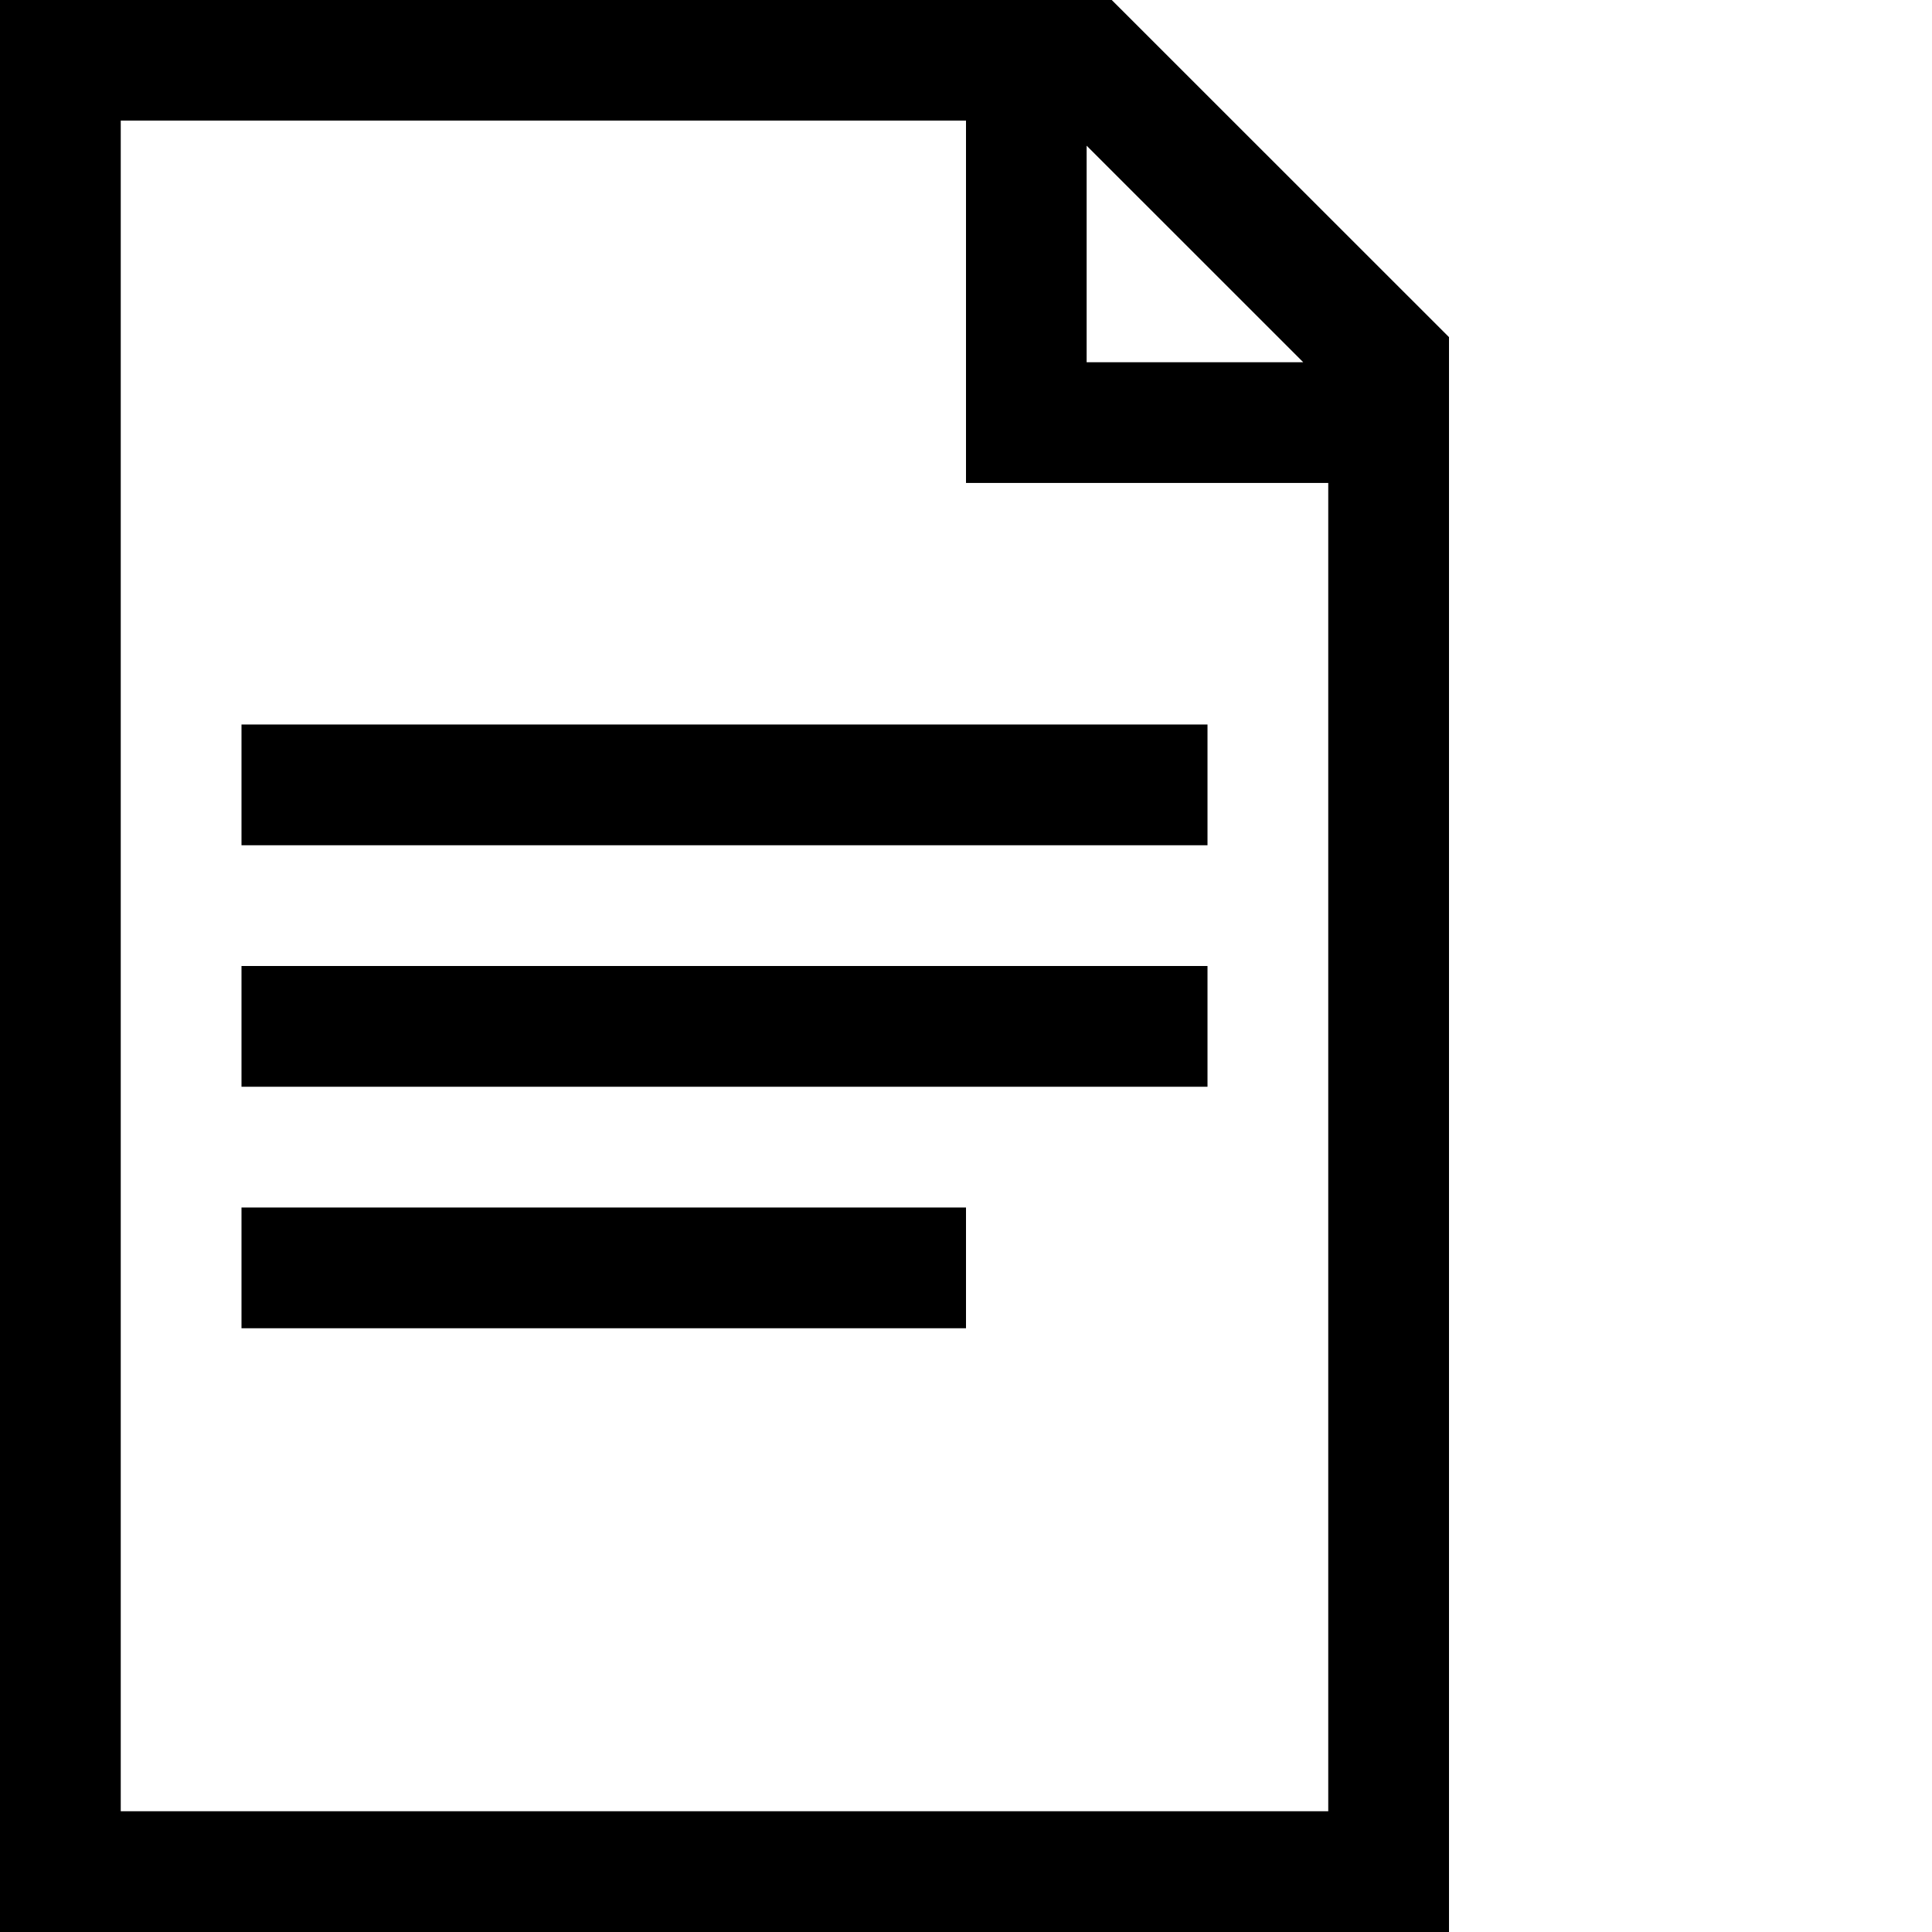
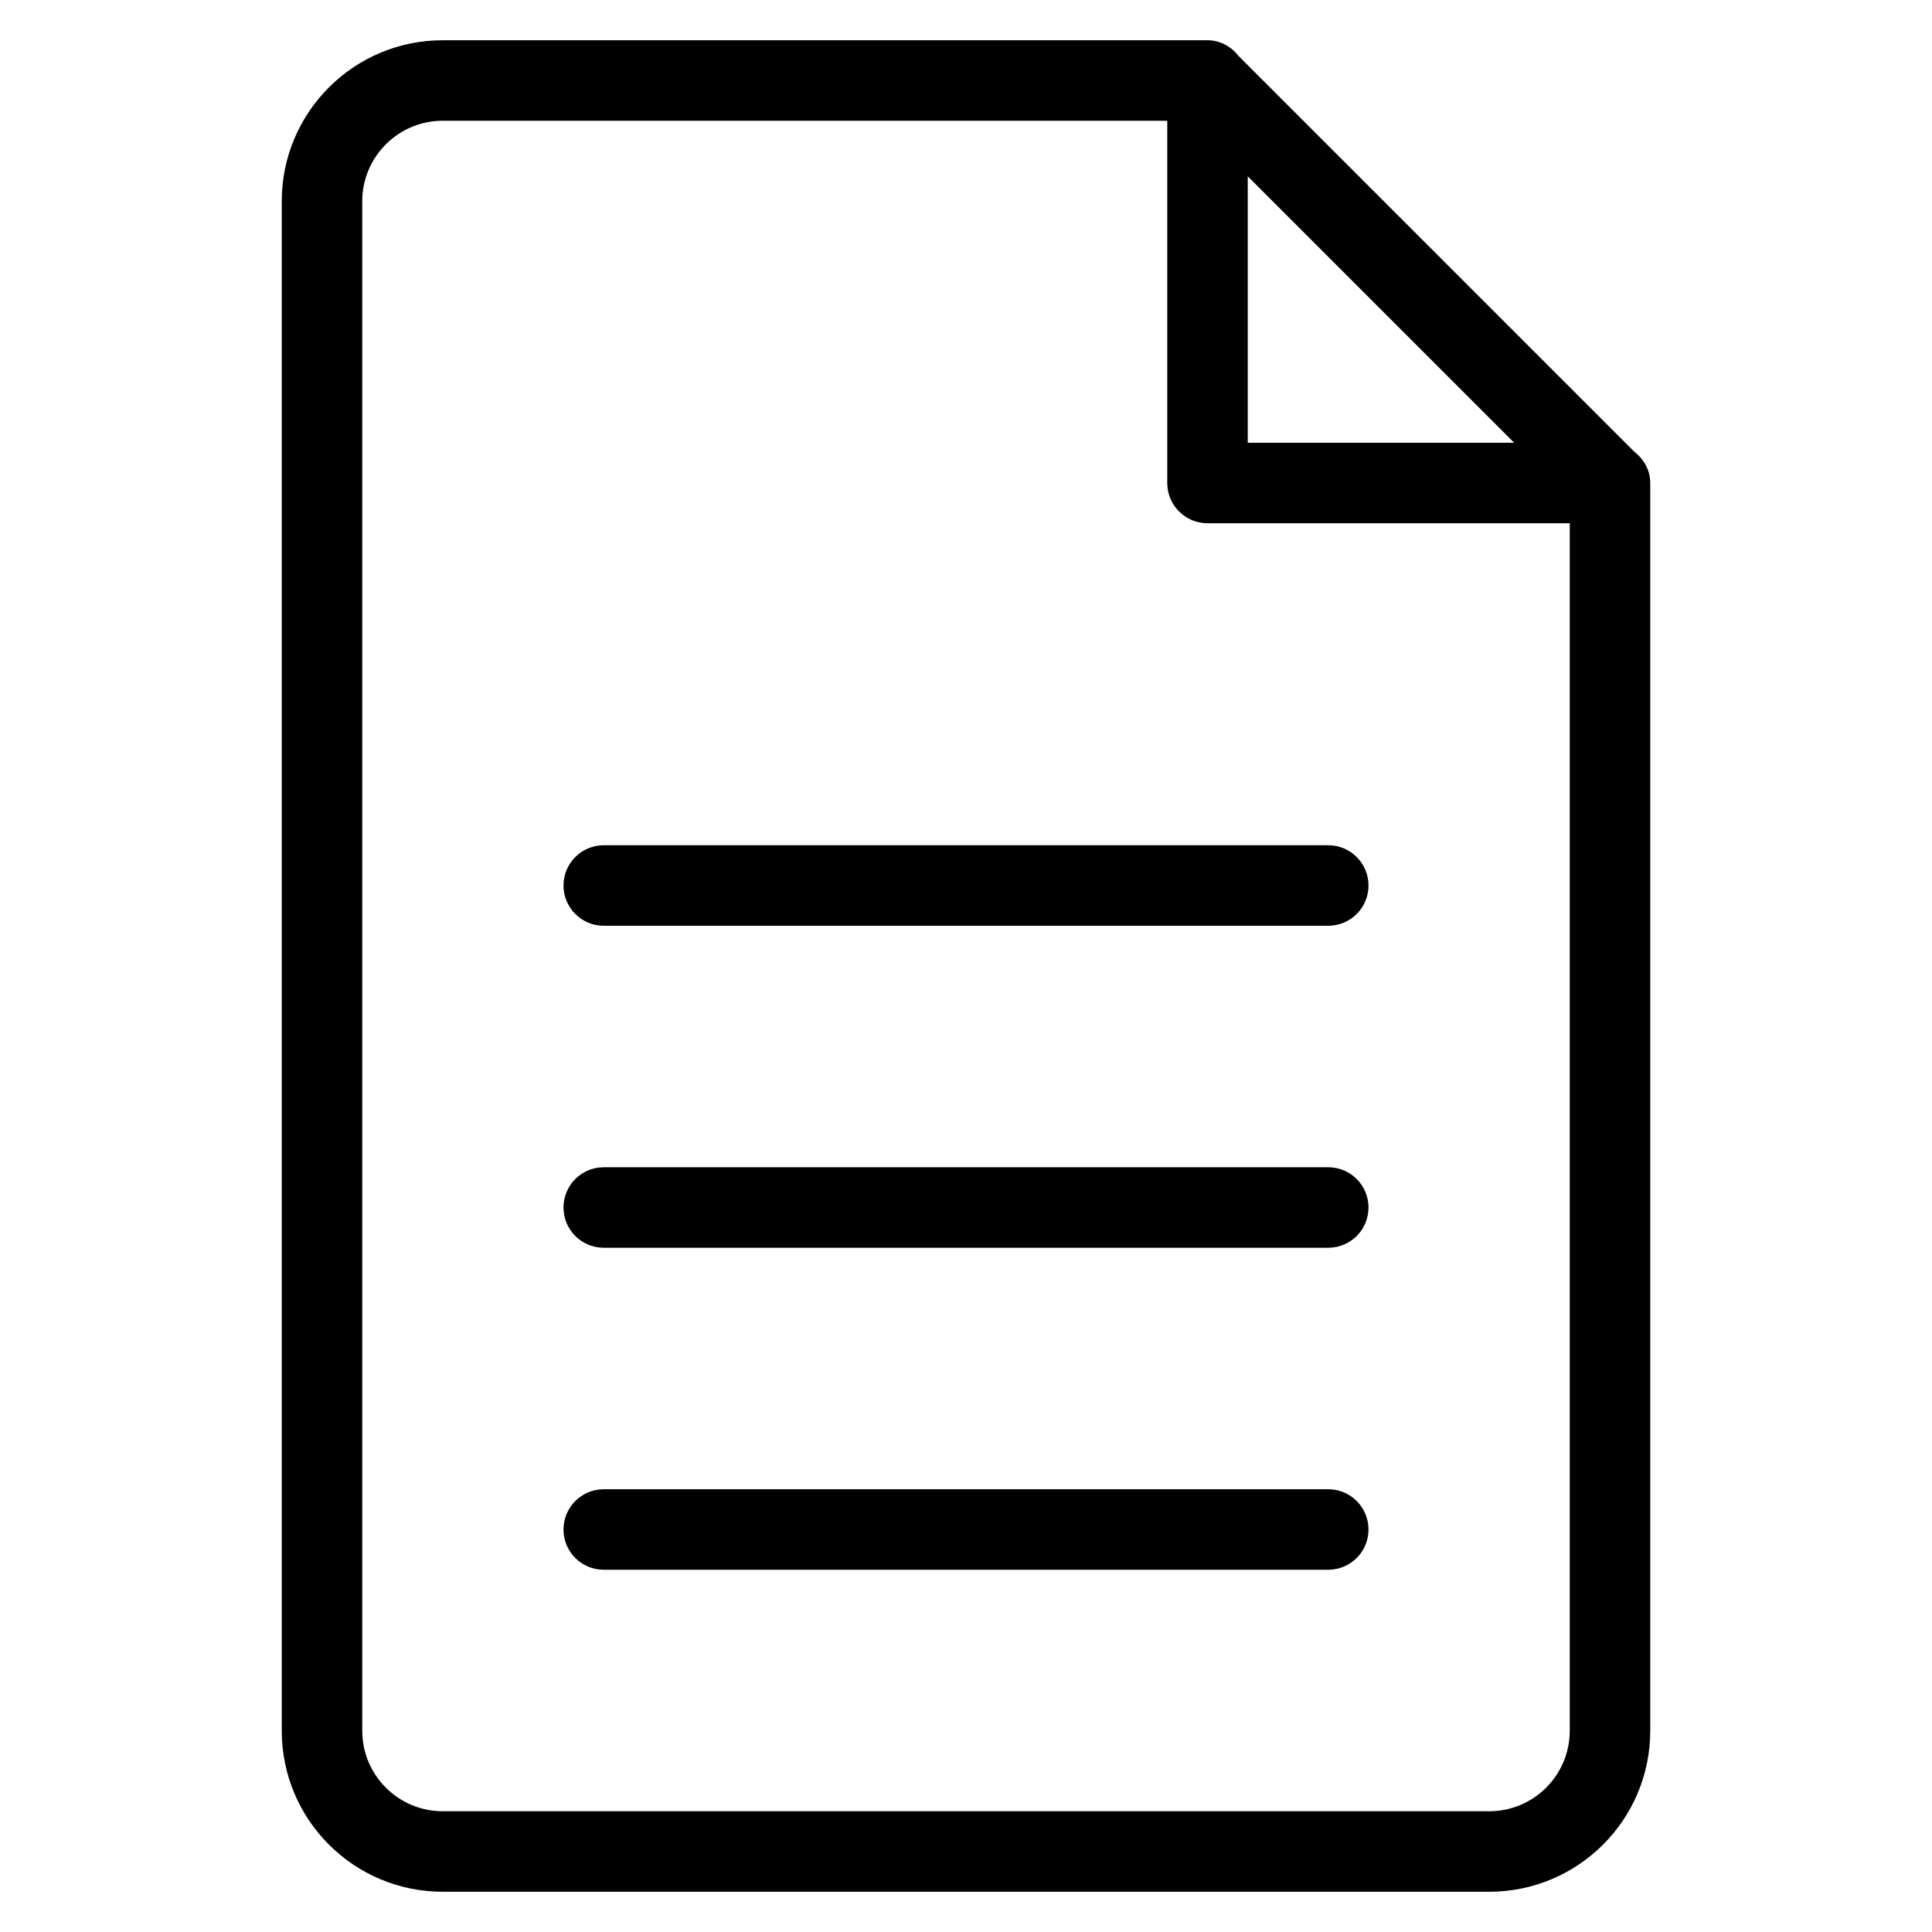
- <svg xmlns="http://www.w3.org/2000/svg" enable-background="new 0 0 32 32" height="32px" id="svg2" version="1.1" viewBox="0 0 32 32" width="32px" xml:space="preserve">
-   <g id="background">
-     <rect fill="none" height="32" width="32" />
-   </g>
-   <g id="document_x5F_text">
-     <polygon points="4,22 4,20 16,20 16,22 4,22  " />
-     <polygon points="4,14 4,12 20,12 20,14 4,14  " />
-     <polygon points="4,18 4,16 20,16 20,18 4,18  " />
-     <path d="M18.414,0H0v32h24V5.584L18.414,0z M17.998,2.413L21.586,6h-3.588V2.413z M2,30V1.998h14v6.001h6V30H2z" />
-   </g>
+ <svg xmlns="http://www.w3.org/2000/svg" enable-background="new 0 0 48 48" height="48px" id="Layer_1" version="1.1" viewBox="0 0 48 48" width="48px" xml:space="preserve">
+   <path clip-rule="evenodd" d="M37,47H11c-2.209,0-4-1.791-4-4V5c0-2.209,1.791-4,4-4h18.973  c0.002,0,0.005,0,0.007,0h0.02H30c0.32,0,0.593,0.161,0.776,0.395l9.829,9.829C40.84,11.407,41,11.68,41,12l0,0v0.021  c0,0.002,0,0.003,0,0.005V43C41,45.209,39.209,47,37,47z M31,4.381V11h6.619L31,4.381z M39,13h-9c-0.553,0-1-0.448-1-1V3H11  C9.896,3,9,3.896,9,5v38c0,1.104,0.896,2,2,2h26c1.104,0,2-0.896,2-2V13z M33,39H15c-0.553,0-1-0.447-1-1c0-0.552,0.447-1,1-1h18  c0.553,0,1,0.448,1,1C34,38.553,33.553,39,33,39z M33,31H15c-0.553,0-1-0.447-1-1c0-0.552,0.447-1,1-1h18c0.553,0,1,0.448,1,1  C34,30.553,33.553,31,33,31z M33,23H15c-0.553,0-1-0.447-1-1c0-0.552,0.447-1,1-1h18c0.553,0,1,0.448,1,1C34,22.553,33.553,23,33,23  z" fill-rule="evenodd" />
</svg>
